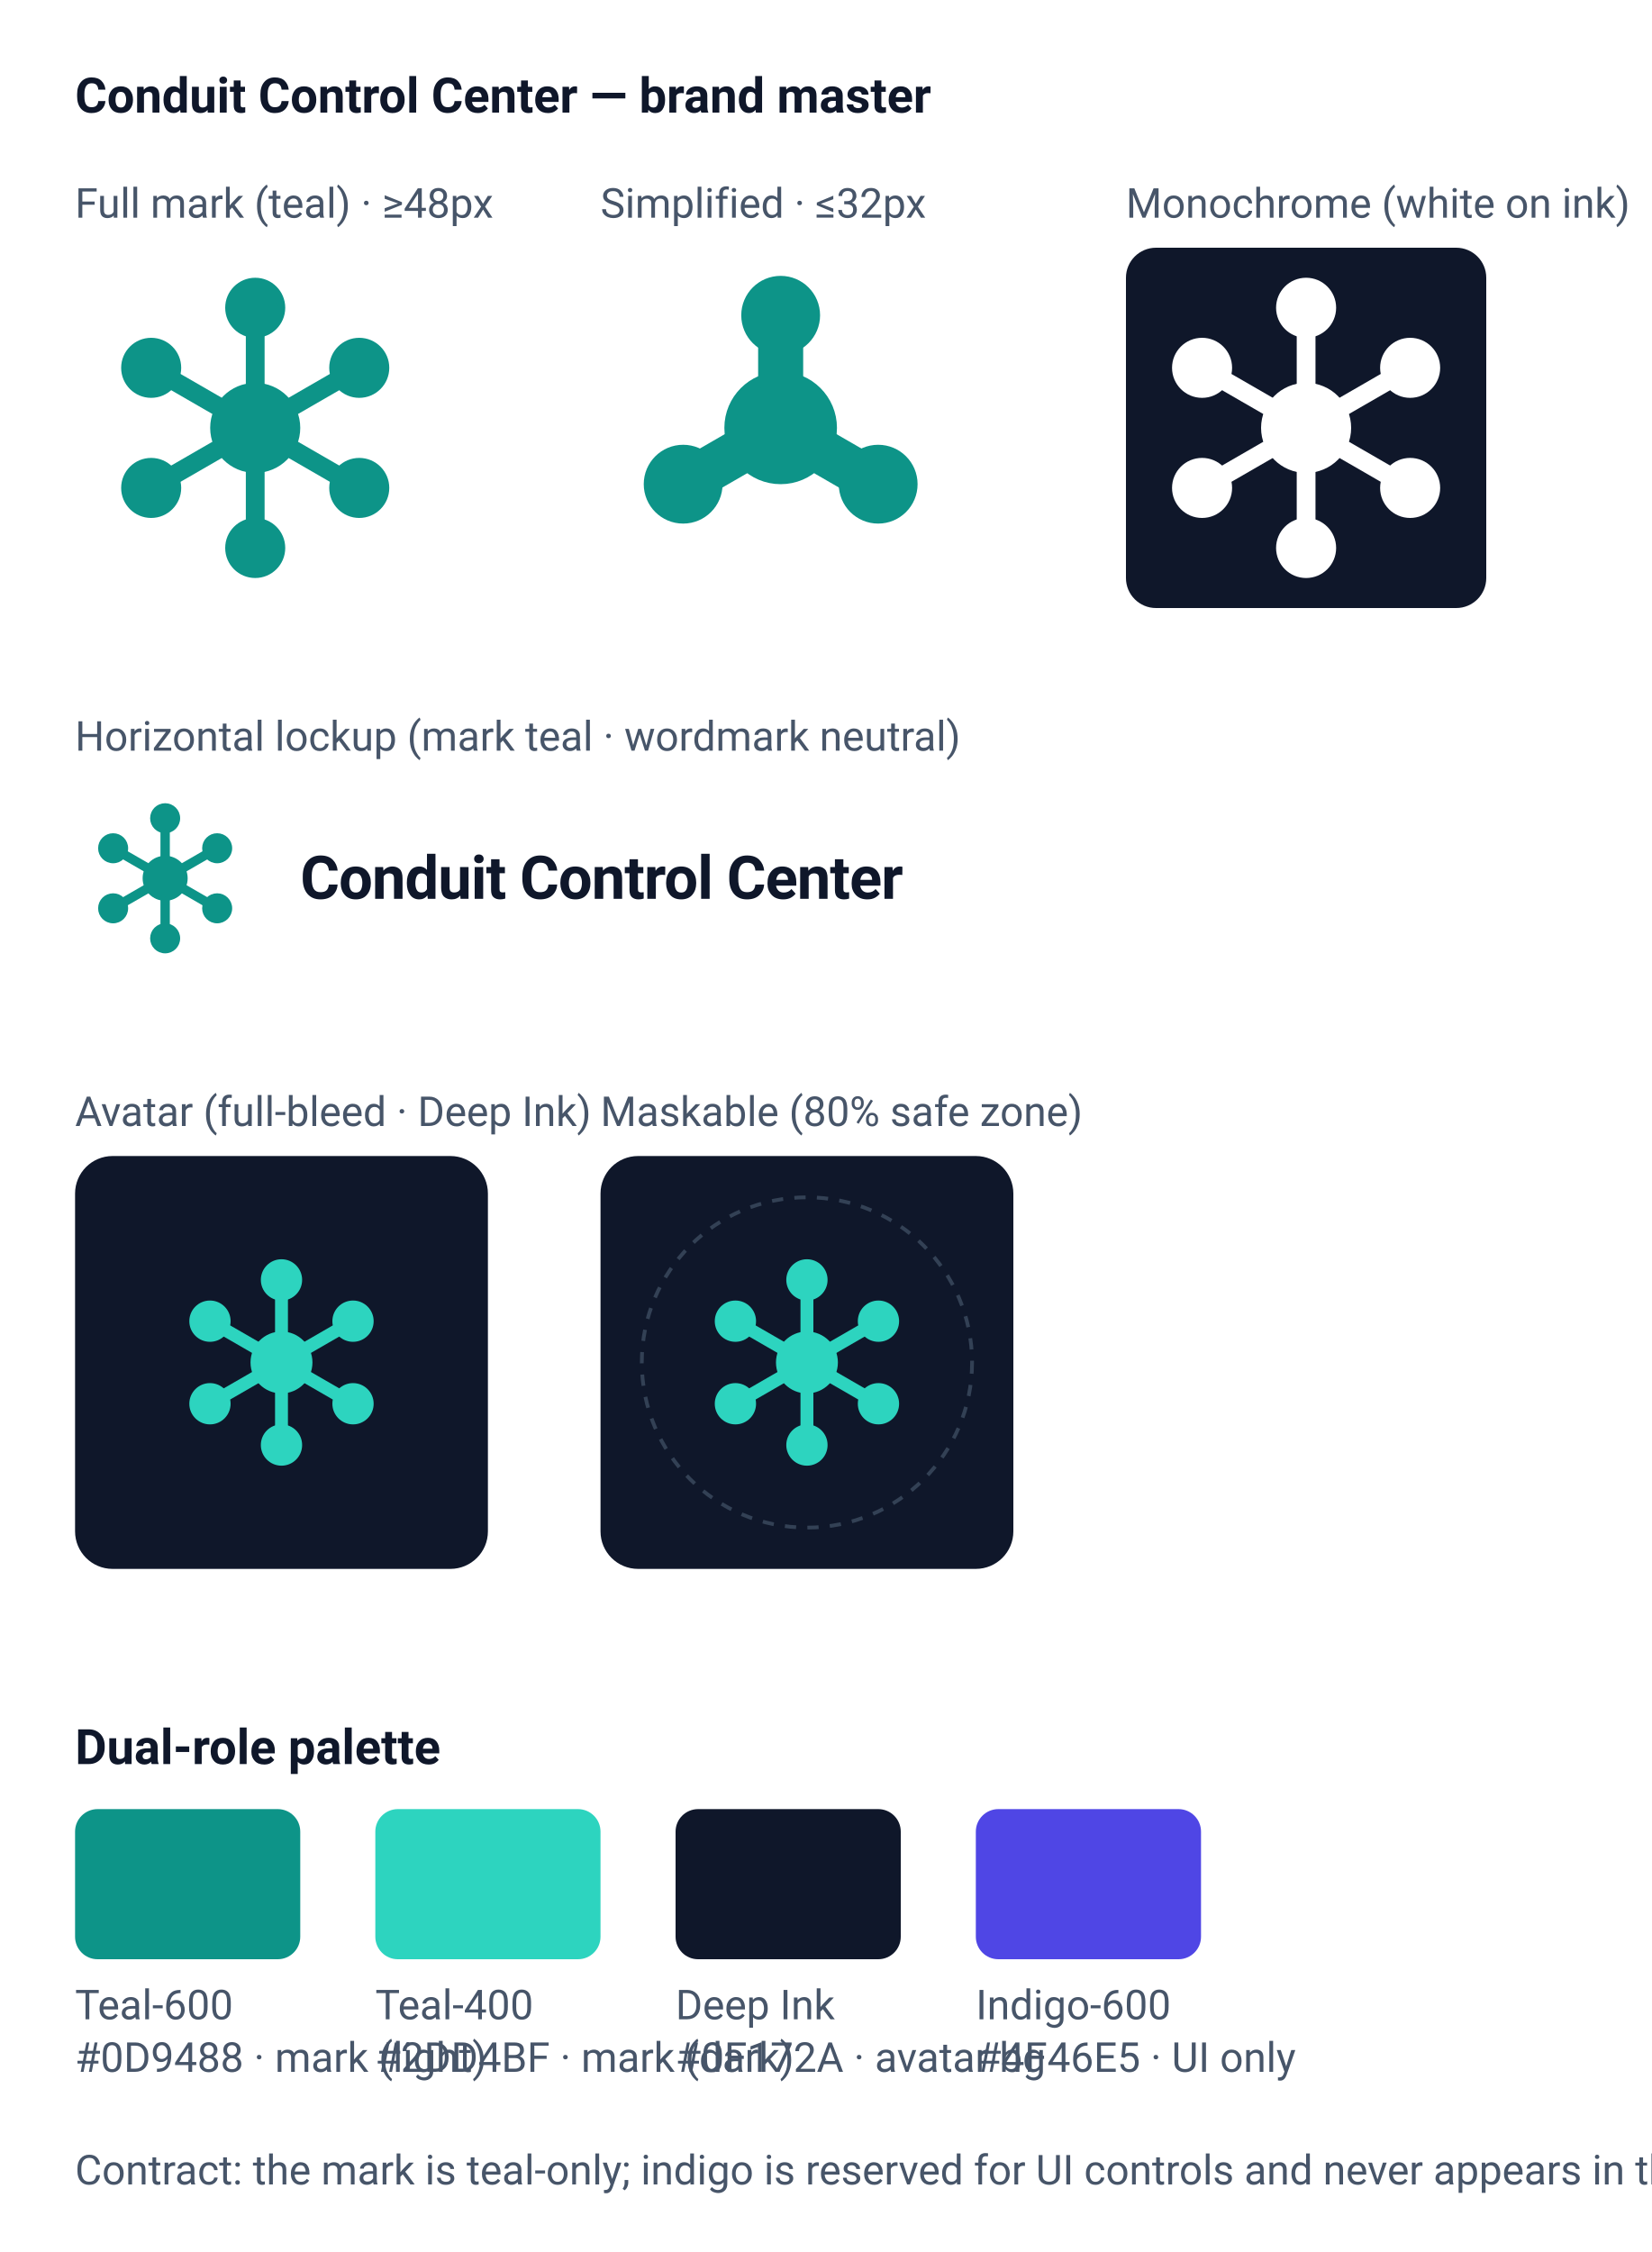
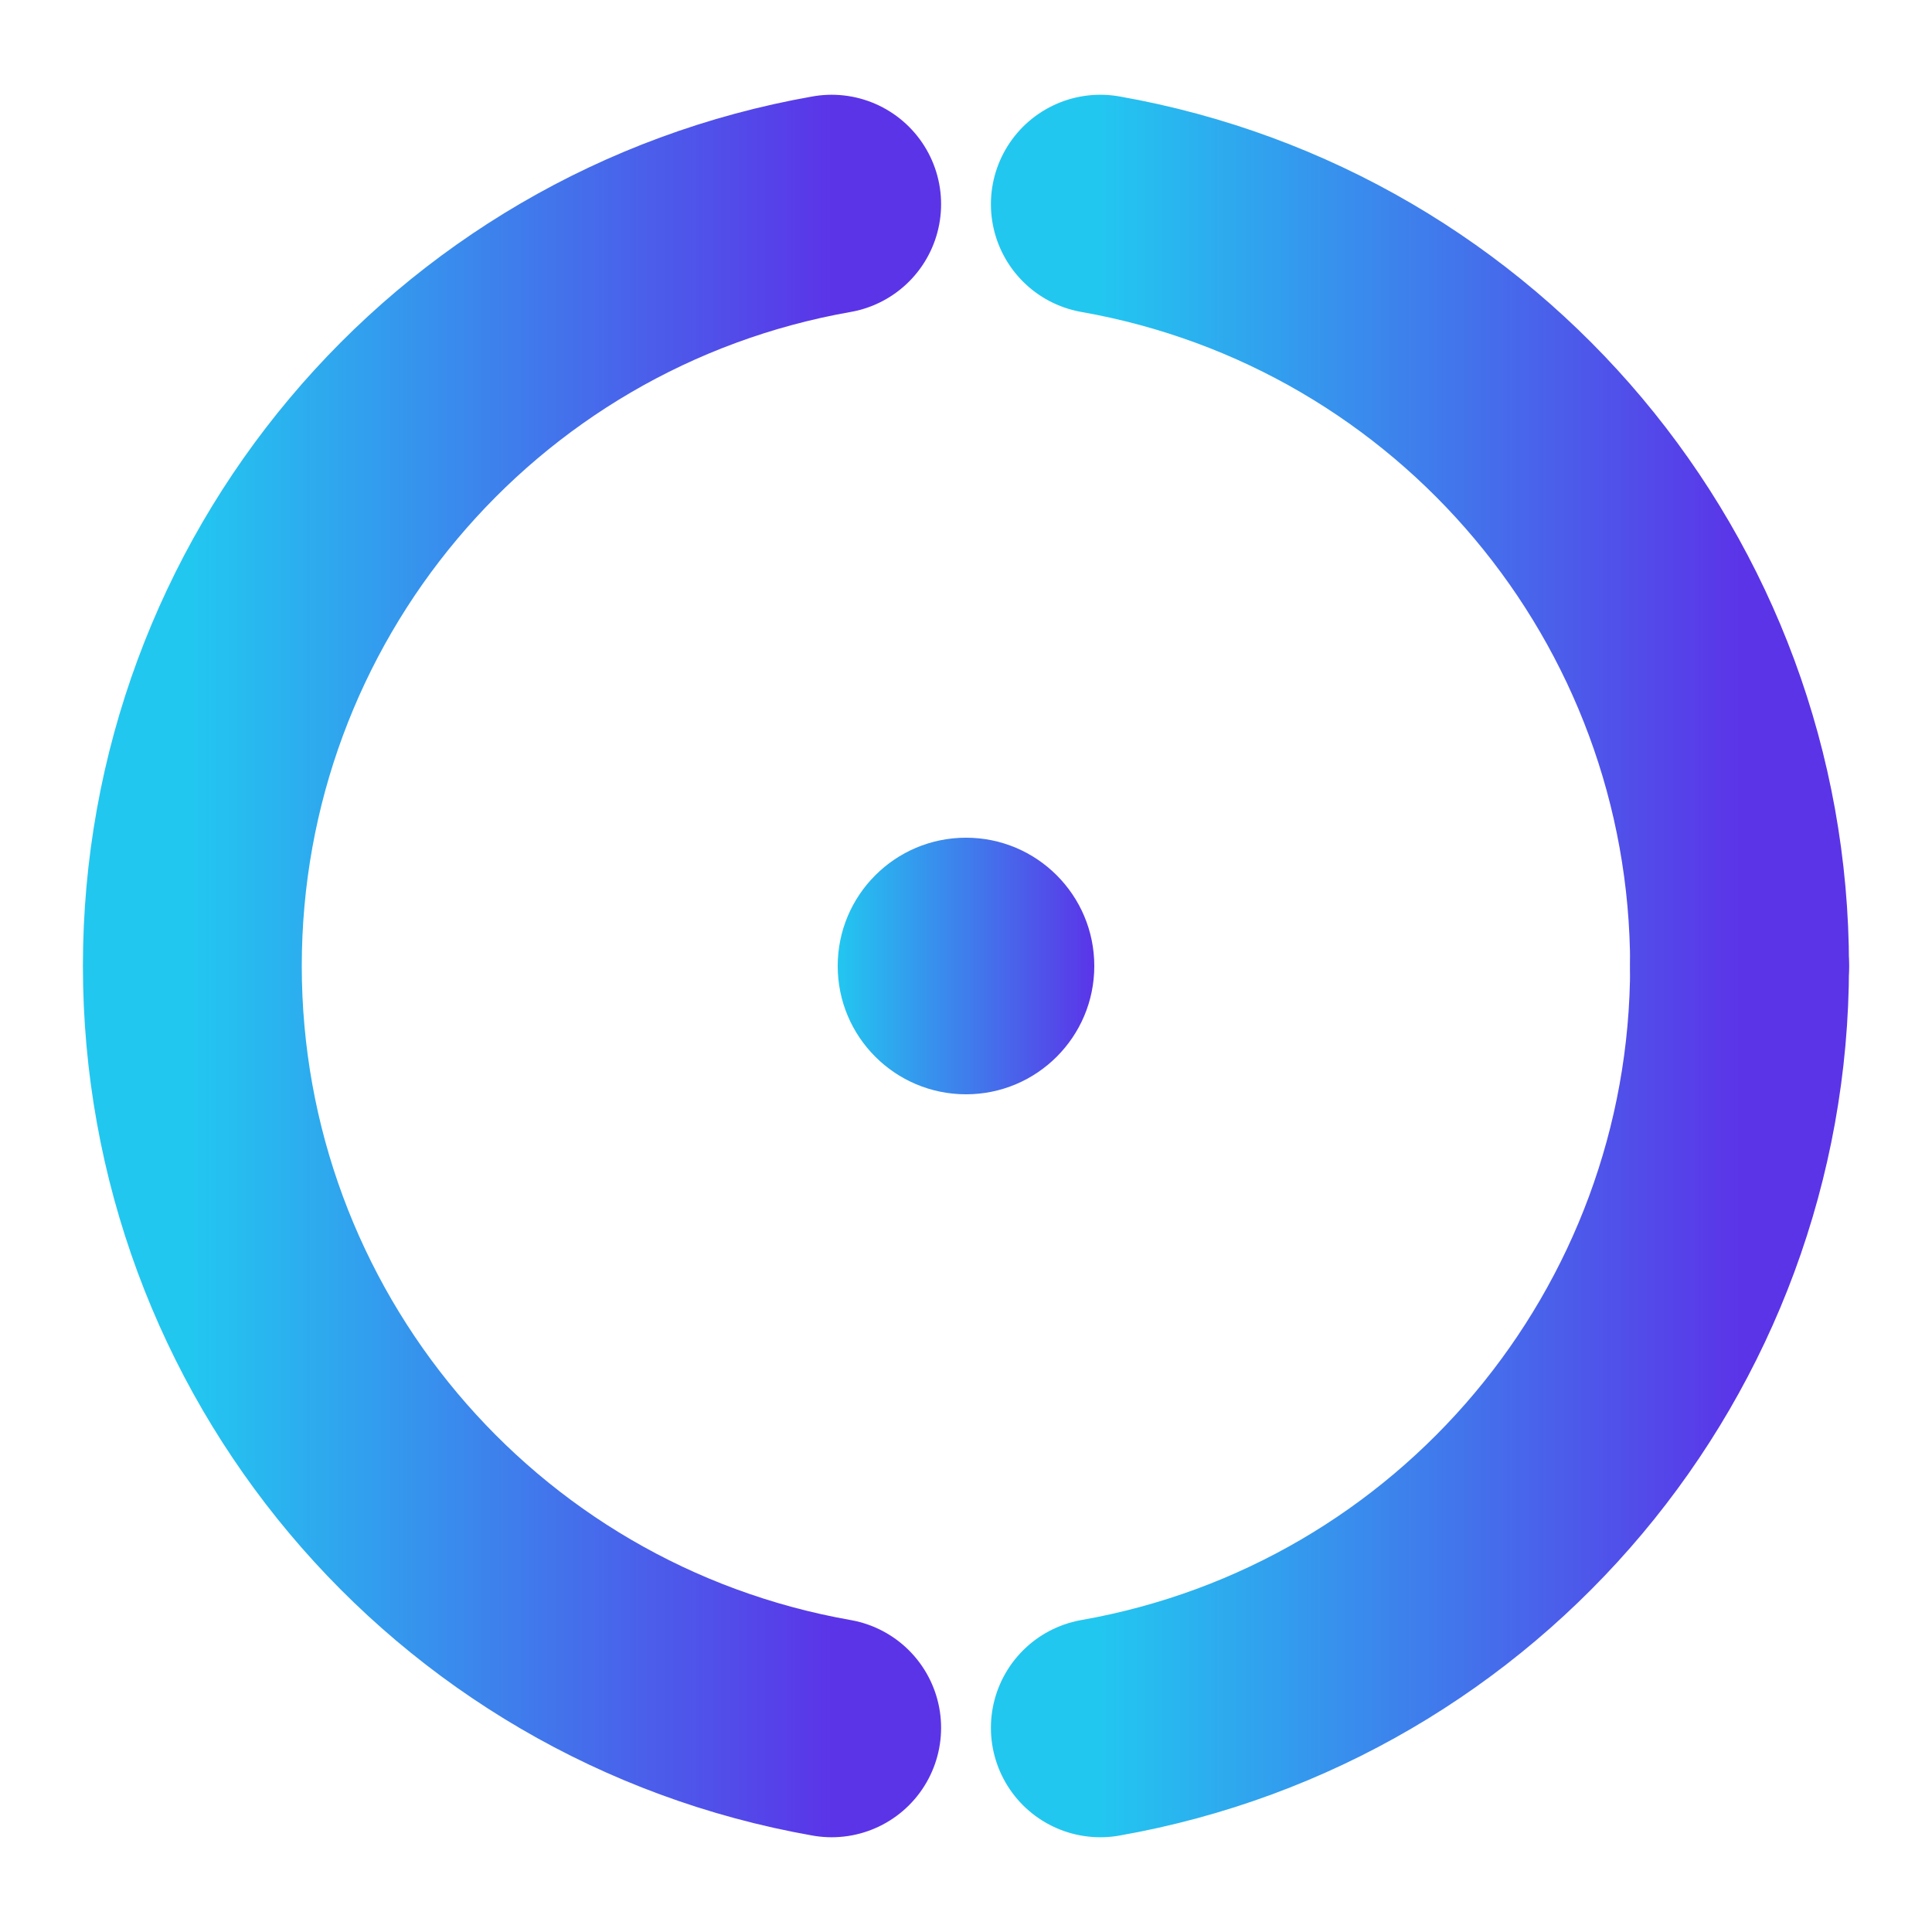
- <svg xmlns="http://www.w3.org/2000/svg" viewBox="0 0 440 600" role="img" aria-label="Conduit Control Center — brand master">
+ <svg xmlns="http://www.w3.org/2000/svg" viewBox="0 0 512 512" role="img" aria-label="CCC">
  <defs>
-     <symbol id="mark48" viewBox="0 0 48 48">
-       <g fill="currentColor" stroke="currentColor" stroke-linecap="round">
-         <g stroke-width="2.5" fill="none">
-           <line x1="24" y1="24" x2="37.86" y2="16" />
-           <line x1="24" y1="24" x2="24" y2="8" />
-           <line x1="24" y1="24" x2="10.14" y2="16" />
-           <line x1="24" y1="24" x2="10.14" y2="32" />
-           <line x1="24" y1="24" x2="24" y2="40" />
-           <line x1="24" y1="24" x2="37.86" y2="32" />
-         </g>
-         <circle cx="37.86" cy="16" r="3.5" />
-         <circle cx="24" cy="8" r="3.5" />
-         <circle cx="10.14" cy="16" r="3.5" />
-         <circle cx="10.14" cy="32" r="3.5" />
-         <circle cx="24" cy="40" r="3.5" />
-         <circle cx="37.86" cy="32" r="3.5" />
-         <circle cx="24" cy="24" r="5.5" />
-       </g>
-     </symbol>
-     <symbol id="markSimplified" viewBox="0 0 32 32">
-       <g fill="currentColor" stroke="currentColor" stroke-linecap="round">
-         <g stroke-width="4" fill="none">
-           <line x1="16" y1="16" x2="16" y2="6" />
-           <line x1="16" y1="16" x2="7.34" y2="21" />
-           <line x1="16" y1="16" x2="24.66" y2="21" />
-         </g>
-         <circle cx="16" cy="6" r="3" />
-         <circle cx="7.34" cy="21" r="3" />
-         <circle cx="24.66" cy="21" r="3" />
-         <circle cx="16" cy="16" r="4.5" />
-       </g>
-     </symbol>
+     <linearGradient id="ccc" x1="0" y1="0" x2="1" y2="0">
+       <stop offset="0" stop-color="#22C7F0" />
+       <stop offset="1" stop-color="#5B34E8" />
+     </linearGradient>
  </defs>
-   <style>
-     .lbl { font-family: -apple-system, 'Segoe UI', Roboto, Helvetica, Arial, sans-serif; font-size: 11px; fill: #475569; }
-     .hd  { font-family: -apple-system, 'Segoe UI', Roboto, Helvetica, Arial, sans-serif; font-size: 13px; font-weight: 600; fill: #0F172A; }
-   </style>
-   <text class="hd" x="20" y="30">Conduit Control Center — brand master</text>
-   <text class="lbl" x="20" y="58">Full mark (teal) · ≥48px</text>
-   <use href="#mark48" x="20" y="66" width="96" height="96" color="#0D9488" />
-   <text class="lbl" x="160" y="58">Simplified · ≤32px</text>
-   <use href="#markSimplified" x="160" y="66" width="96" height="96" color="#0D9488" />
-   <text class="lbl" x="300" y="58">Monochrome (white on ink)</text>
-   <rect x="300" y="66" width="96" height="96" rx="8" fill="#0F172A" />
-   <use href="#mark48" x="300" y="66" width="96" height="96" color="#FFFFFF" />
-   <text class="lbl" x="20" y="200">Horizontal lockup (mark teal · wordmark neutral)</text>
-   <g transform="translate(20,210)">
-     <use href="#mark48" x="0" y="0" width="48" height="48" color="#0D9488" />
-     <text x="60" y="24" dominant-baseline="central" font-family="-apple-system, 'Segoe UI', Roboto, Helvetica, Arial, sans-serif" font-size="16" font-weight="600" letter-spacing="-0.2" fill="#0F172A">Conduit Control Center</text>
+   <g fill="none" stroke="url(#ccc)" stroke-width="58" stroke-linecap="round">
+     <path d="M 220.40 457.89 A 205.0 205.0 0 0 1 220.40 54.11" />
+     <path d="M 291.60 54.11 A 205.0 205.0 0 0 1 461.00 256.00" />
+     <path d="M 461.00 256.00 A 205.0 205.0 0 0 1 291.60 457.89" />
  </g>
-   <text class="lbl" x="20" y="300">Avatar (full-bleed · Deep Ink)</text>
-   <rect x="20" y="308" width="110" height="110" rx="10" fill="#0F172A" />
-   <use href="#mark48" x="42" y="330" width="66" height="66" color="#2DD4BF" />
-   <text class="lbl" x="160" y="300">Maskable (80% safe zone)</text>
-   <rect x="160" y="308" width="110" height="110" rx="10" fill="#0F172A" />
-   <circle cx="215" cy="363" r="44" fill="none" stroke="#334155" stroke-dasharray="3 3" />
-   <use href="#mark48" x="182" y="330" width="66" height="66" color="#2DD4BF" />
-   <text class="hd" x="20" y="470">Dual-role palette</text>
-   <rect x="20" y="482" width="60" height="40" rx="6" fill="#0D9488" />
-   <text class="lbl" x="20" y="538">Teal-600</text>
-   <text class="lbl" x="20" y="552">#0D9488 · mark (light)</text>
-   <rect x="100" y="482" width="60" height="40" rx="6" fill="#2DD4BF" />
-   <text class="lbl" x="100" y="538">Teal-400</text>
-   <text class="lbl" x="100" y="552">#2DD4BF · mark (dark)</text>
-   <rect x="180" y="482" width="60" height="40" rx="6" fill="#0F172A" />
-   <text class="lbl" x="180" y="538">Deep Ink</text>
-   <text class="lbl" x="180" y="552">#0F172A · avatar bg</text>
-   <rect x="260" y="482" width="60" height="40" rx="6" fill="#4F46E5" />
-   <text class="lbl" x="260" y="538">Indigo-600</text>
-   <text class="lbl" x="260" y="552">#4F46E5 · UI only</text>
-   <text class="lbl" x="20" y="582">Contract: the mark is teal-only; indigo is reserved for UI controls and never appears in the logo.</text>
+   <circle cx="256" cy="256" r="34" fill="url(#ccc)" />
</svg>
